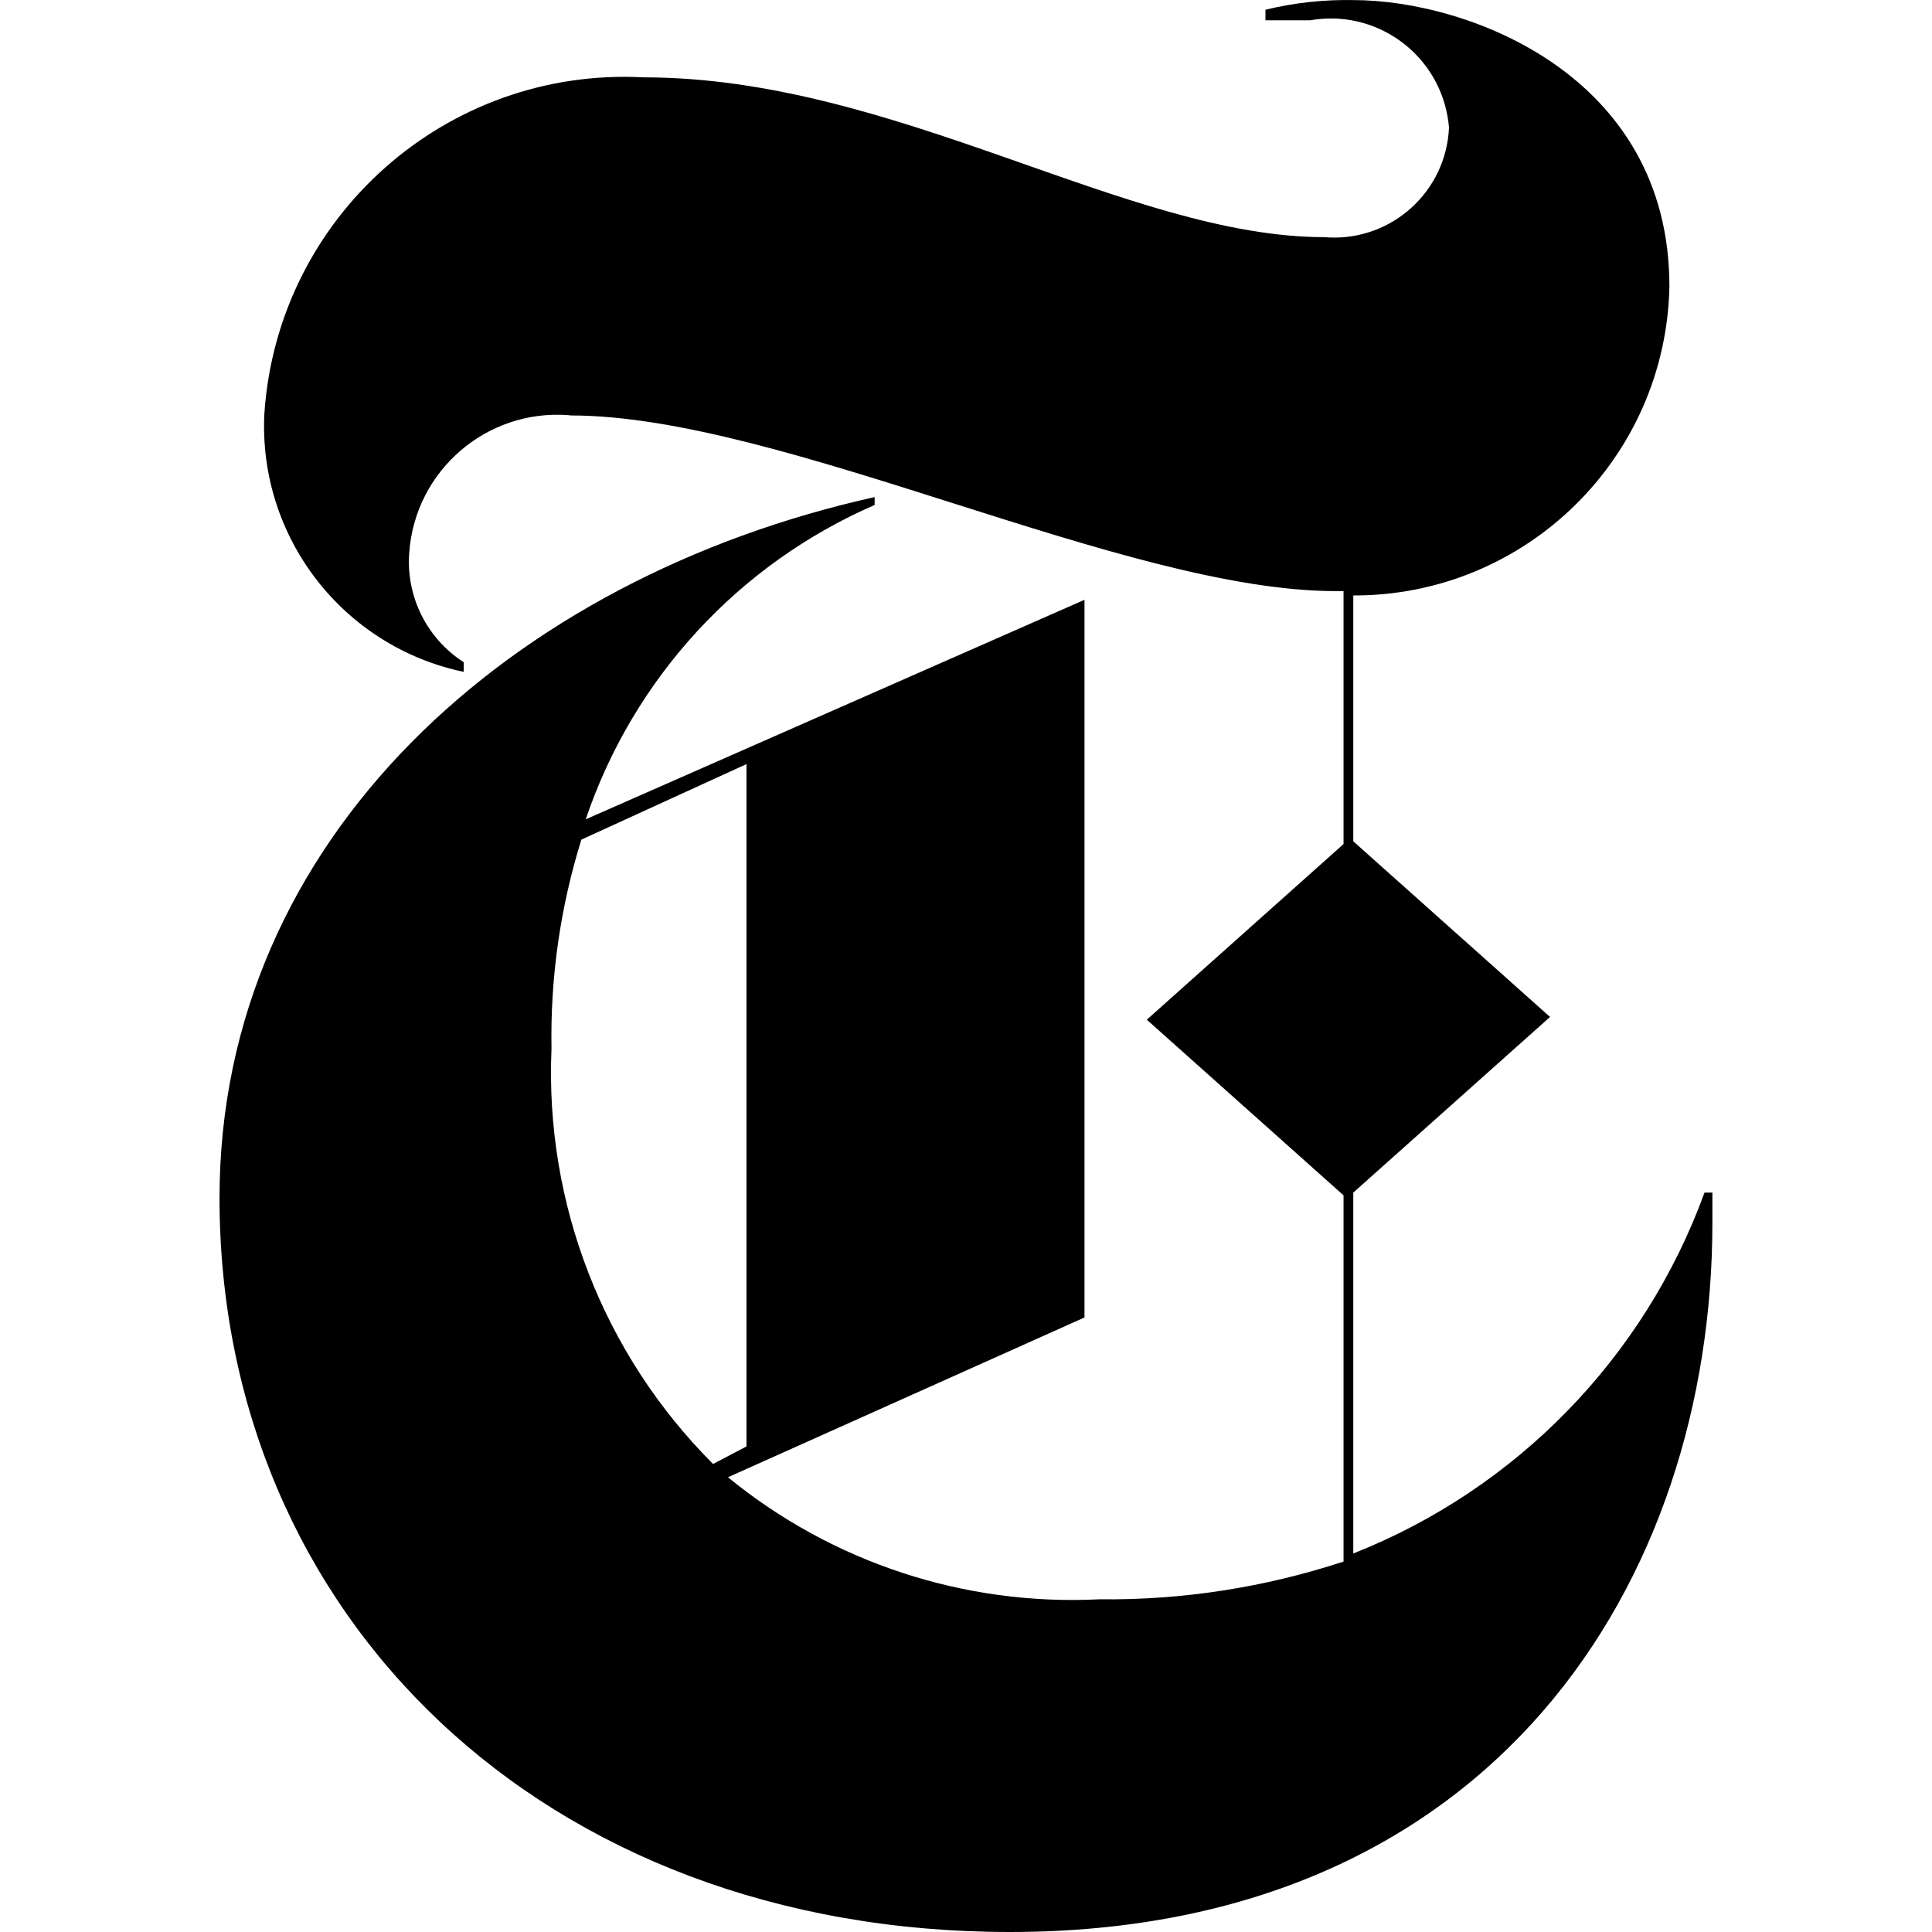
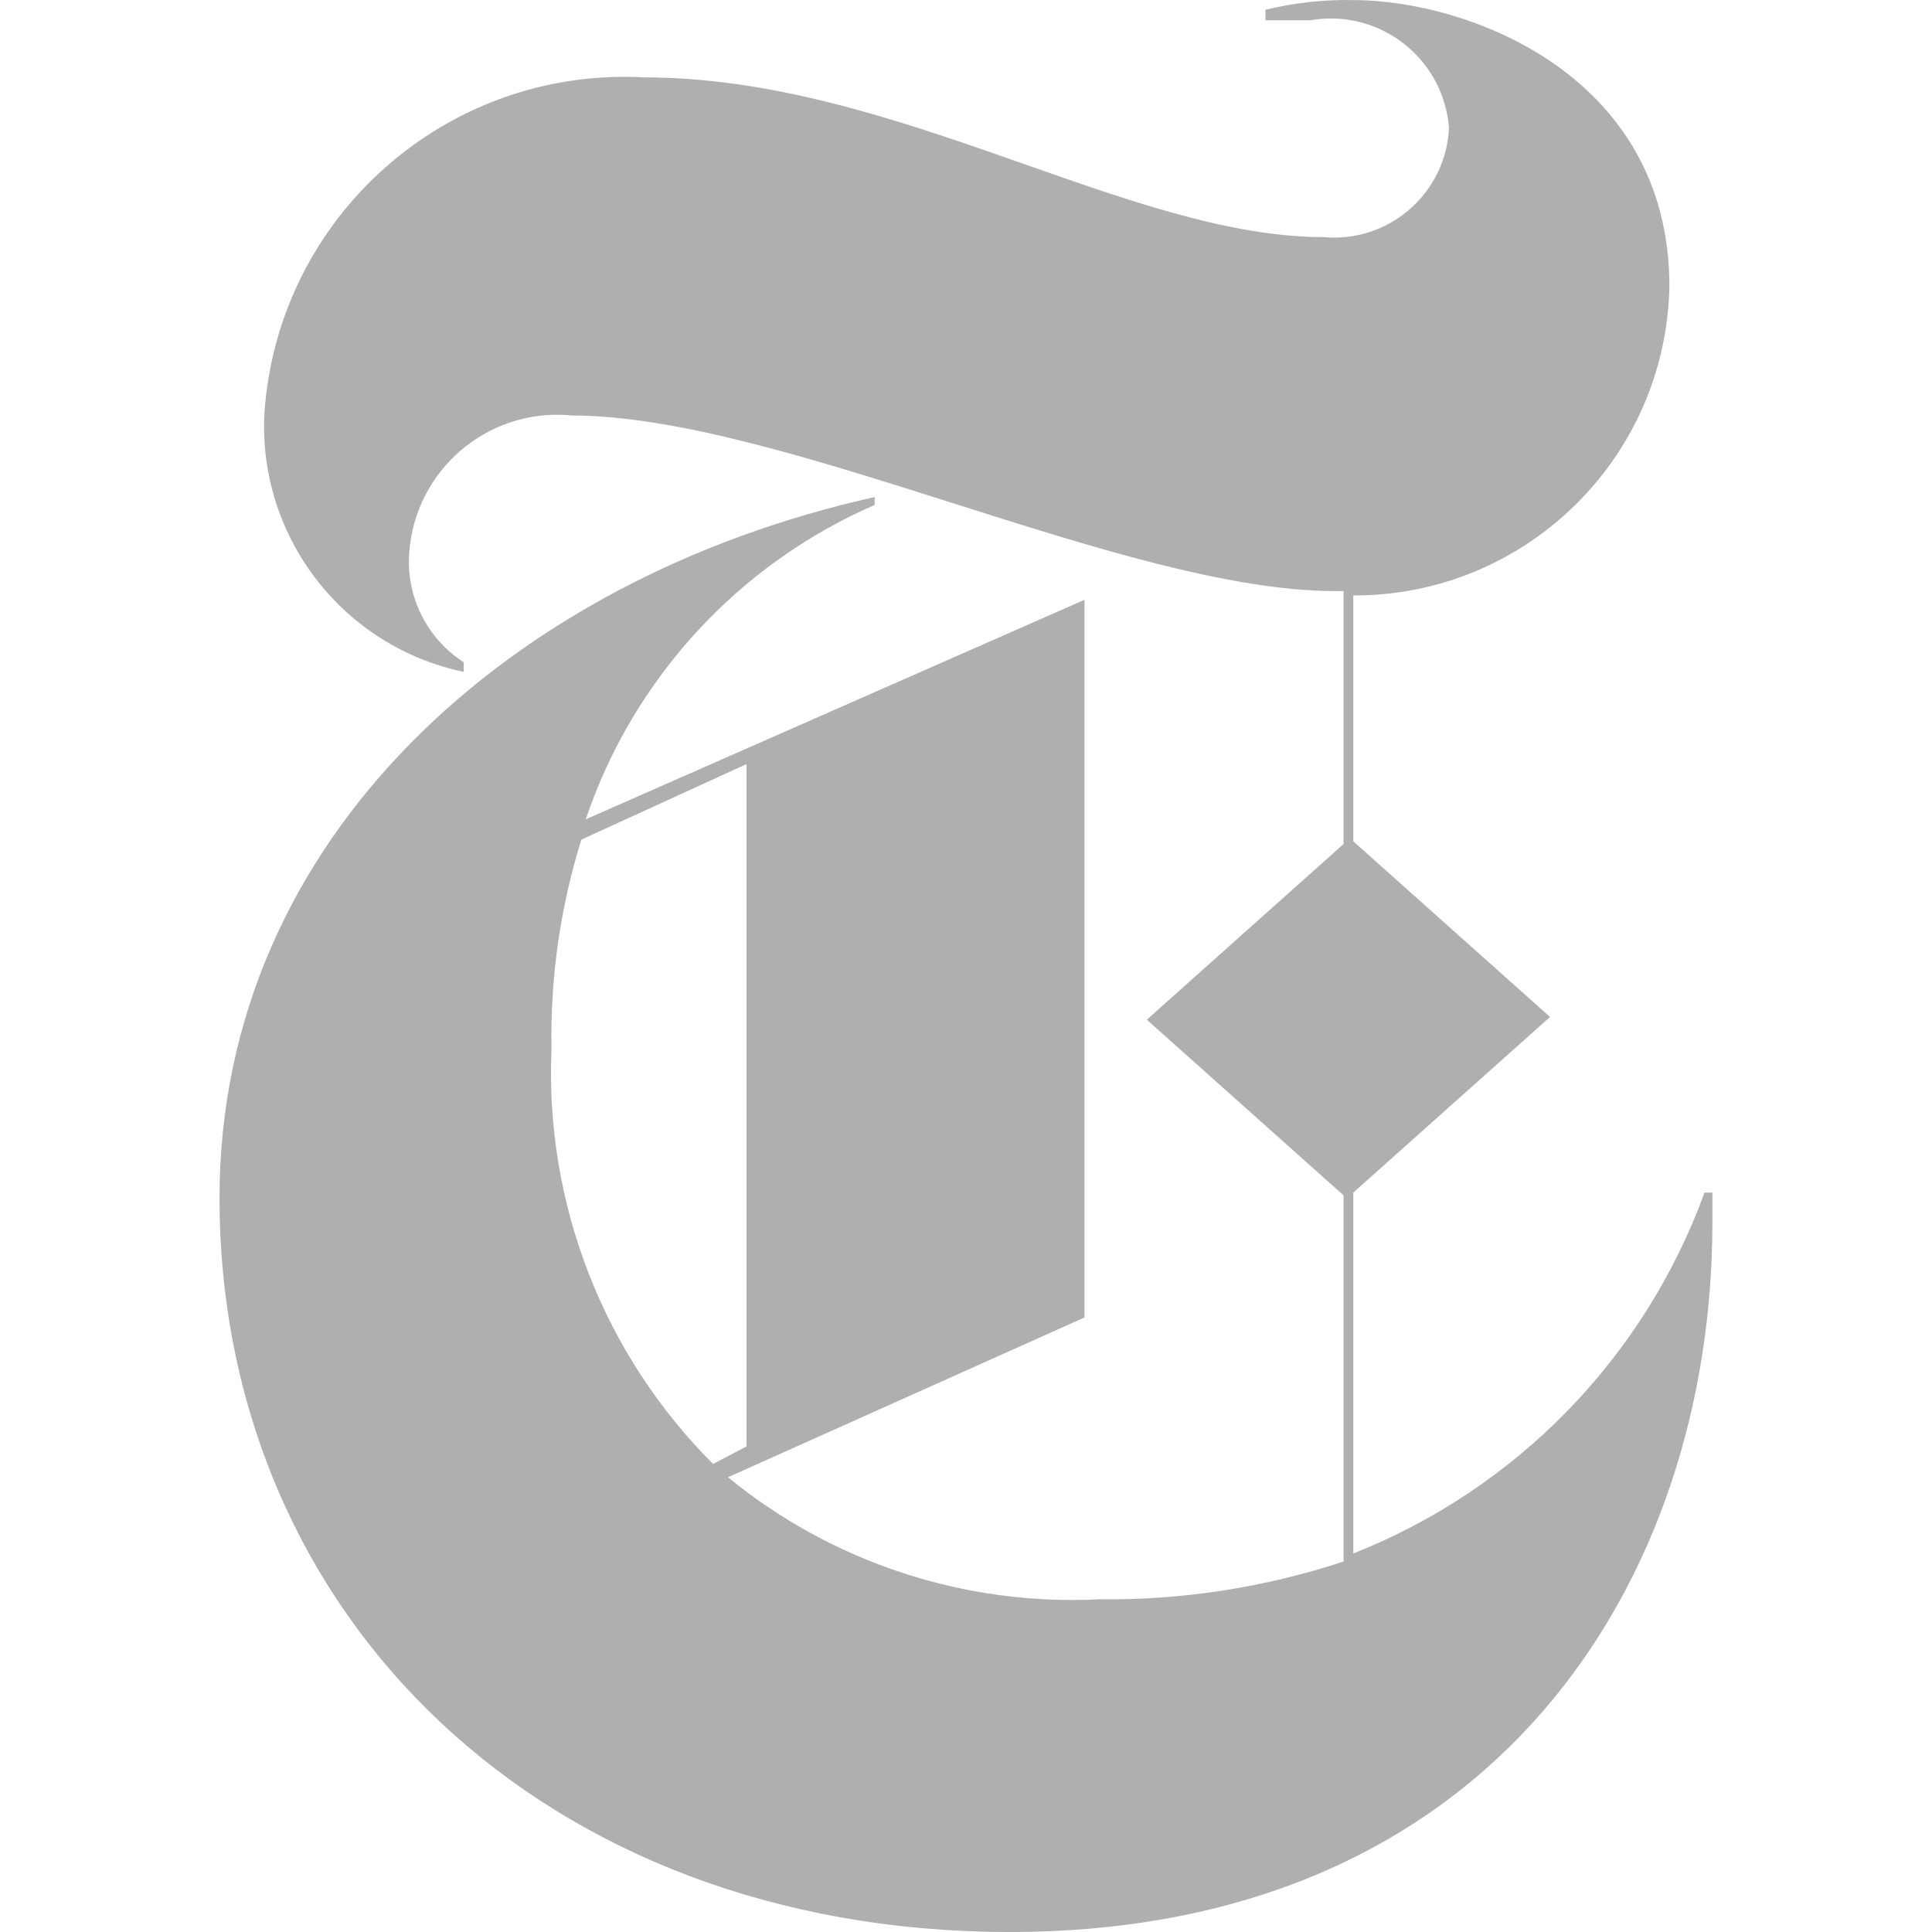
<svg xmlns="http://www.w3.org/2000/svg" role="img" viewBox="0 0 24 24">
-   <path d="M21.272,14.815h-0.098c-0.747,2.049-2.335,3.681-4.363,4.483v-4.483l2.444-2.182l-2.444-2.182V7.397 c2.138,0.006,3.885-1.703,3.927-3.84c0-2.629-2.509-3.556-3.927-3.556c-0.367-0.007-0.734,0.033-1.091,0.12v0.131h0.556 c0.801-0.141,1.565,0.394,1.706,1.195C17.99,1.491,17.996,1.537,18,1.583c-0.033,0.789-0.7,1.401-1.488,1.367 c-0.02-0.001-0.041-0.002-0.061-0.004c-2.444,0-5.323-1.985-8.454-1.985C5.547,0.83,3.448,2.692,3.284,5.139 C3.208,6.671,4.258,8.031,5.76,8.346v-0.12C5.301,7.931,5.041,7.407,5.084,6.862c0.074-1.015,0.957-1.779,1.973-1.705 C7.068,5.159,7.08,5.16,7.091,5.161c2.629,0,6.872,2.182,9.501,2.182h0.098v3.142l-2.444,2.182l2.444,2.182v4.549 c-0.978,0.322-2.003,0.481-3.033,0.469c-1.673,0.084-3.318-0.456-4.614-1.516l4.429-1.985V7.451l-6.196,2.727 c0.592-1.75,1.895-3.168,3.589-3.905V6.175c-4.516,1.004-8.138,4.243-8.138,8.705c0,5.193,4.025,9.12,9.818,9.12 c6.011,0,8.727-4.363,8.727-8.814V14.815z M8.858,18.186c-1.363-1.362-2.091-3.235-2.007-5.16c-0.016-0.88,0.109-1.756,0.371-2.596 l2.051-0.938v8.476L8.858,18.186z" />
+   <path fill="#B0AFAF" d="M21.272,14.815h-0.098c-0.747,2.049-2.335,3.681-4.363,4.483v-4.483l2.444-2.182l-2.444-2.182V7.397 c2.138,0.006,3.885-1.703,3.927-3.84c0-2.629-2.509-3.556-3.927-3.556c-0.367-0.007-0.734,0.033-1.091,0.12v0.131h0.556 c0.801-0.141,1.565,0.394,1.706,1.195C17.99,1.491,17.996,1.537,18,1.583c-0.033,0.789-0.7,1.401-1.488,1.367 c-0.02-0.001-0.041-0.002-0.061-0.004c-2.444,0-5.323-1.985-8.454-1.985C5.547,0.83,3.448,2.692,3.284,5.139 C3.208,6.671,4.258,8.031,5.76,8.346v-0.12C5.301,7.931,5.041,7.407,5.084,6.862c0.074-1.015,0.957-1.779,1.973-1.705 C7.068,5.159,7.08,5.16,7.091,5.161c2.629,0,6.872,2.182,9.501,2.182h0.098v3.142l-2.444,2.182l2.444,2.182v4.549 c-0.978,0.322-2.003,0.481-3.033,0.469c-1.673,0.084-3.318-0.456-4.614-1.516l4.429-1.985V7.451l-6.196,2.727 c0.592-1.75,1.895-3.168,3.589-3.905V6.175c-4.516,1.004-8.138,4.243-8.138,8.705c0,5.193,4.025,9.12,9.818,9.12 c6.011,0,8.727-4.363,8.727-8.814V14.815z M8.858,18.186c-1.363-1.362-2.091-3.235-2.007-5.16c-0.016-0.88,0.109-1.756,0.371-2.596 l2.051-0.938v8.476L8.858,18.186z" />
</svg>
